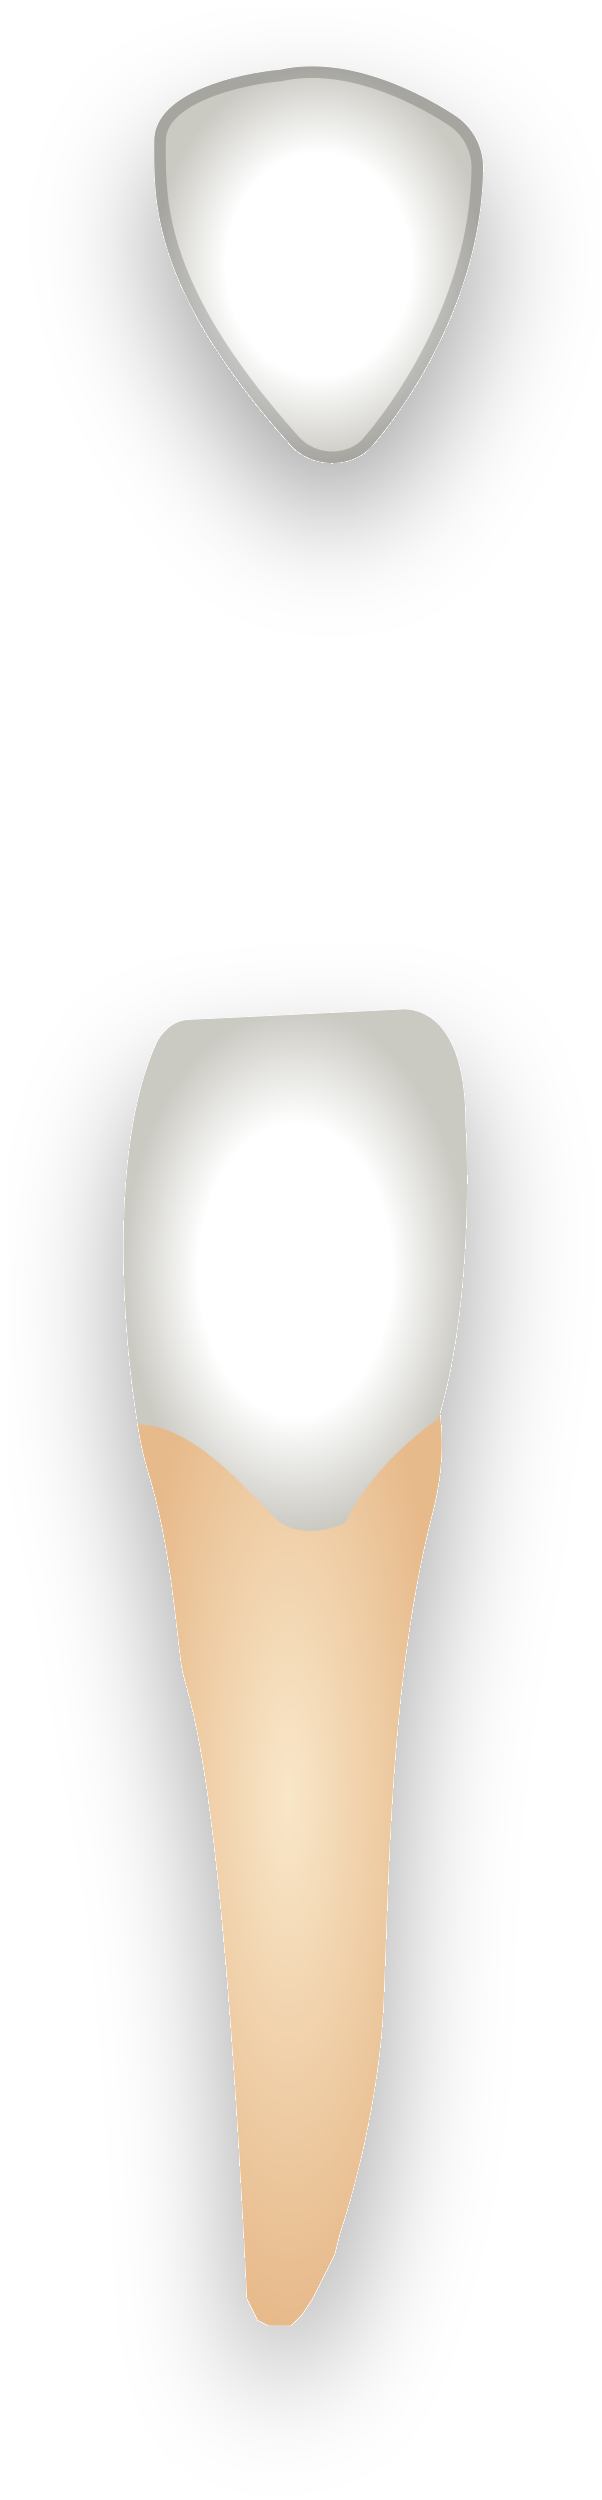
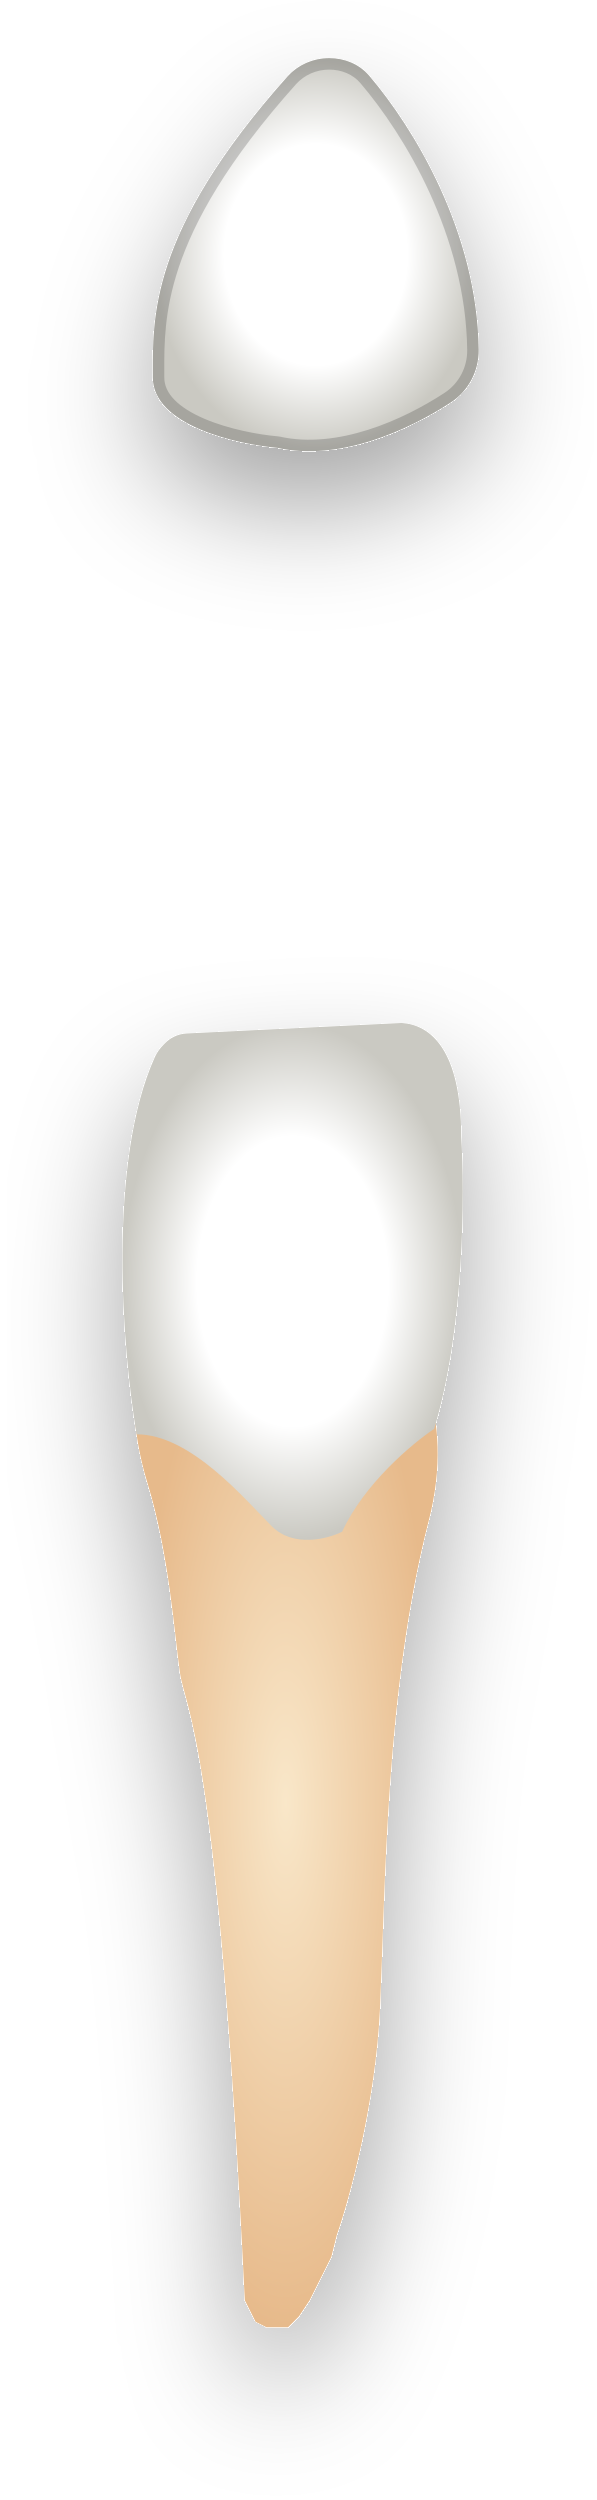
- <svg xmlns="http://www.w3.org/2000/svg" width="52" height="216" viewBox="0 0 52 216" fill="none">
+ <svg xmlns="http://www.w3.org/2000/svg" width="52" height="218" viewBox="0 0 52 218" fill="none">
  <g filter="url(#filter0_d_513_2316)">
-     <path d="M12.853 127.315C11.343 122.407 11.595 118.348 11.909 116.932L12.214 116.324C13.231 114.288 14.981 112.713 17.111 111.913C19.922 110.859 22.856 110.166 25.842 109.852L27.206 109.708C29.218 109.496 31.3 109.9 32.737 111.326C36.147 114.708 39.798 121.268 37.385 130.619C33.611 145.249 33.611 162.71 33.139 173.093C32.762 181.399 30.466 189.768 29.365 192.915L28.893 194.802L28.422 195.746L27.478 197.634L27.006 198.578L26.063 199.994L25.591 200.466L25.119 200.938H24.647H23.704H23.232L22.289 200.466L21.817 199.522L21.345 198.578C18.986 149.496 16.155 147.136 15.684 143.833C15.212 140.529 14.74 133.45 12.853 127.315Z" fill="url(#paint0_diamond_513_2316)" />
-     <path d="M13.512 90.162C9.328 99.358 10.68 115.837 11.911 123.071C16.628 123.071 21.346 128.734 23.705 131.094C25.592 132.981 28.58 132.195 29.838 131.566C31.725 127.412 35.971 123.857 37.858 122.599C40.5 113.915 40.531 101.991 40.217 97.114C40.217 89.563 37.543 87.361 35.027 87.203L16.279 88.118C15.887 88.137 15.503 88.238 15.152 88.414C14.88 88.55 14.631 88.729 14.416 88.944L14.269 89.091C13.957 89.404 13.695 89.76 13.512 90.162Z" fill="url(#paint1_radial_513_2316)" />
-     <path d="M13.326 12.164C13.326 8.01 20.56 6.343 24.177 6.028C29.605 4.822 35.596 7.552 39.309 9.982C40.857 10.996 41.764 12.729 41.74 14.579C41.609 24.889 36.07 33.93 32.181 38.484C31.319 39.494 30.036 40.008 28.708 40.008C27.322 40.008 25.989 39.434 25.065 38.401C12.889 24.784 13.326 17.162 13.326 12.164Z" fill="url(#paint2_radial_513_2316)" />
-     <path d="M24.22 6.526C24.242 6.525 24.264 6.521 24.285 6.516C29.507 5.356 35.347 7.987 39.035 10.401C40.437 11.319 41.262 12.89 41.24 14.572C41.111 24.721 35.649 33.653 31.801 38.16C31.046 39.043 29.91 39.508 28.708 39.508C27.459 39.508 26.263 38.99 25.438 38.067C19.382 31.295 16.49 26.043 15.104 21.892C13.811 18.017 13.819 15.074 13.825 12.663C13.826 12.494 13.826 12.328 13.826 12.164C13.826 10.419 15.351 9.083 17.593 8.116C19.789 7.168 22.445 6.681 24.22 6.526Z" stroke="black" stroke-opacity="0.18" stroke-linecap="round" stroke-linejoin="round" />
+     <path d="M12.853 129.315C11.343 124.407 11.595 120.348 11.909 118.932L12.214 118.324C13.231 116.288 14.981 114.713 17.111 113.913C19.922 112.859 22.856 112.166 25.842 111.852L27.206 111.708C29.218 111.496 31.3 111.9 32.737 113.326C36.147 116.708 39.798 123.268 37.385 132.619C33.611 147.249 33.611 164.71 33.139 175.093C32.762 183.399 30.466 191.768 29.365 194.915L28.893 196.802L28.422 197.746L27.478 199.634L27.006 200.578L26.063 201.994L25.591 202.466L25.119 202.938H24.647H23.704H23.232L22.289 202.466L21.817 201.522L21.345 200.578C18.986 151.496 16.155 149.136 15.684 145.833C15.212 142.529 14.74 135.45 12.853 129.315Z" fill="url(#paint0_diamond_513_2316)" />
+     <path d="M13.512 92.162C9.328 101.358 10.68 117.837 11.911 125.071C16.628 125.071 21.346 130.734 23.705 133.094C25.592 134.981 28.58 134.195 29.838 133.566C31.725 129.412 35.971 125.857 37.858 124.599C40.5 115.915 40.531 103.991 40.217 99.114C40.217 91.563 37.543 89.361 35.027 89.203L16.279 90.118C15.887 90.137 15.503 90.238 15.152 90.414C14.88 90.55 14.631 90.729 14.416 90.944L14.269 91.091C13.957 91.404 13.695 91.76 13.512 92.162Z" fill="url(#paint1_radial_513_2316)" />
+     <path d="M13.326 32.914C13.326 37.067 20.56 38.735 24.177 39.049C29.605 40.256 35.596 37.525 39.309 35.095C40.857 34.082 41.764 32.349 41.74 30.499C41.609 20.189 36.07 11.148 32.181 6.593C31.319 5.583 30.036 5.07 28.708 5.07C27.322 5.07 25.989 5.644 25.065 6.677C12.889 20.293 13.326 27.916 13.326 32.914Z" fill="url(#paint2_radial_513_2316)" />
+     <path d="M24.22 38.551C24.242 38.553 24.264 38.556 24.285 38.561C29.507 39.722 35.347 37.09 39.035 34.677C40.437 33.759 41.262 32.187 41.24 30.505C41.111 20.357 35.649 11.425 31.801 6.918C31.046 6.034 29.91 5.57 28.708 5.57C27.459 5.57 26.263 6.087 25.438 7.01C19.382 13.782 16.49 19.034 15.104 23.186C13.811 27.06 13.819 30.003 13.825 32.414C13.826 32.584 13.826 32.75 13.826 32.914C13.826 34.658 15.351 35.995 17.593 36.962C19.789 37.909 22.445 38.397 24.22 38.551Z" stroke="black" stroke-opacity="0.18" stroke-linecap="round" stroke-linejoin="round" />
  </g>
  <defs>
-     <filter id="filter0_d_513_2316" x="0.68" y="0.733" width="51.06" height="215.204" filterUnits="userSpaceOnUse" color-interpolation-filters="sRGB">
+     <filter id="filter0_d_513_2316" x="0.68" y="0.07" width="51.06" height="217.868" filterUnits="userSpaceOnUse" color-interpolation-filters="sRGB">
      <feFlood flood-opacity="0" result="BackgroundImageFix" />
      <feColorMatrix in="SourceAlpha" type="matrix" values="0 0 0 0 0 0 0 0 0 0 0 0 0 0 0 0 0 0 127 0" result="hardAlpha" />
      <feOffset dy="5" />
      <feGaussianBlur stdDeviation="5" />
      <feComposite in2="hardAlpha" operator="out" />
      <feColorMatrix type="matrix" values="0 0 0 0 0 0 0 0 0 0 0 0 0 0 0 0 0 0 0.35 0" />
      <feBlend mode="normal" in2="BackgroundImageFix" result="effect1_dropShadow_513_2316" />
      <feBlend mode="normal" in="SourceGraphic" in2="effect1_dropShadow_513_2316" result="shape" />
    </filter>
-     <radialGradient id="paint0_diamond_513_2316" cx="0" cy="0" r="1" gradientUnits="userSpaceOnUse" gradientTransform="translate(24.9177 155.159) rotate(90) scale(45.7781 13.2468)">
+     <radialGradient id="paint0_diamond_513_2316" cx="0" cy="0" r="1" gradientUnits="userSpaceOnUse" gradientTransform="translate(24.9177 157.159) rotate(90) scale(45.7781 13.2468)">
      <stop stop-color="#F9E7C9" />
      <stop offset="1" stop-color="#E7BA8B" />
    </radialGradient>
-     <radialGradient id="paint1_radial_513_2316" cx="0" cy="0" r="1" gradientUnits="userSpaceOnUse" gradientTransform="translate(25.516 109.74) rotate(90) scale(22.5369 14.8363)">
+     <radialGradient id="paint1_radial_513_2316" cx="0" cy="0" r="1" gradientUnits="userSpaceOnUse" gradientTransform="translate(25.516 111.74) rotate(90) scale(22.5369 14.8363)">
      <stop offset="0.562" stop-color="white" />
      <stop offset="1" stop-color="#CAC9C2" />
    </radialGradient>
-     <radialGradient id="paint2_radial_513_2316" cx="0" cy="0" r="1" gradientUnits="userSpaceOnUse" gradientTransform="translate(27.5334 22.8707) rotate(90) scale(17.1373 14.2091)">
+     <radialGradient id="paint2_radial_513_2316" cx="0" cy="0" r="1" gradientUnits="userSpaceOnUse" gradientTransform="translate(27.5334 22.2069) rotate(-90) scale(17.1373 14.2091)">
      <stop offset="0.562" stop-color="white" />
      <stop offset="1" stop-color="#CAC9C2" />
    </radialGradient>
  </defs>
</svg>
